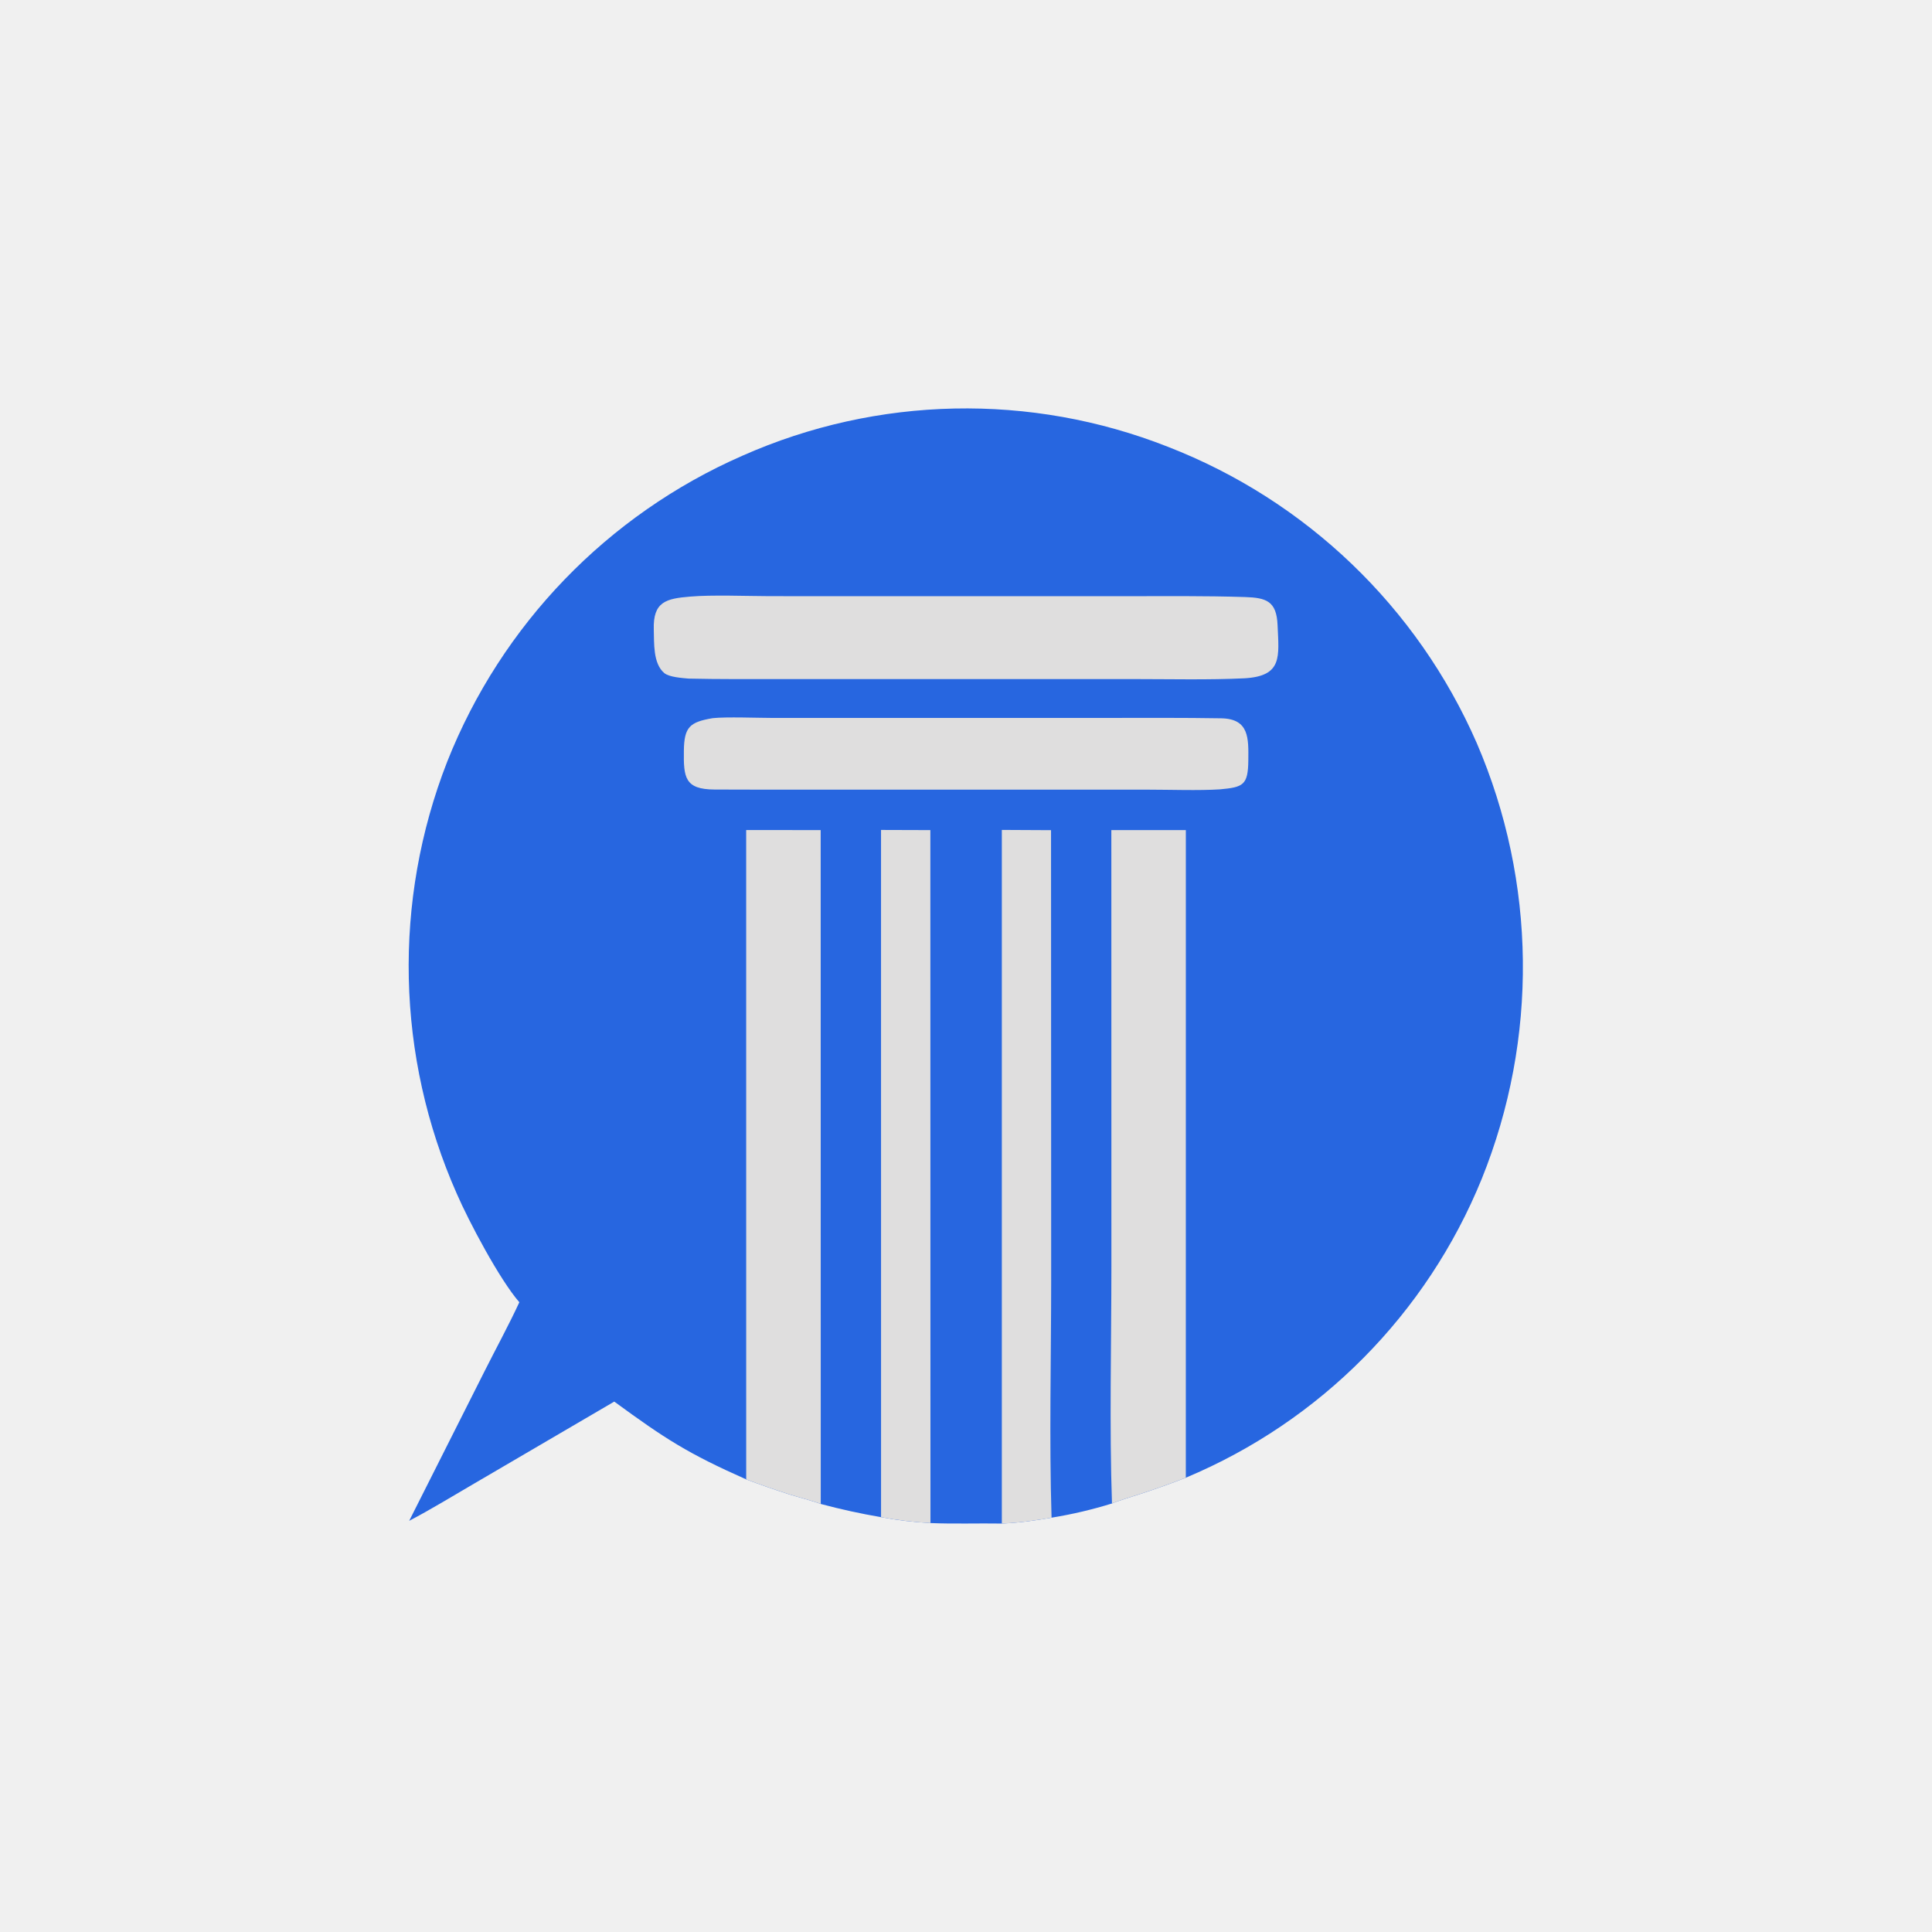
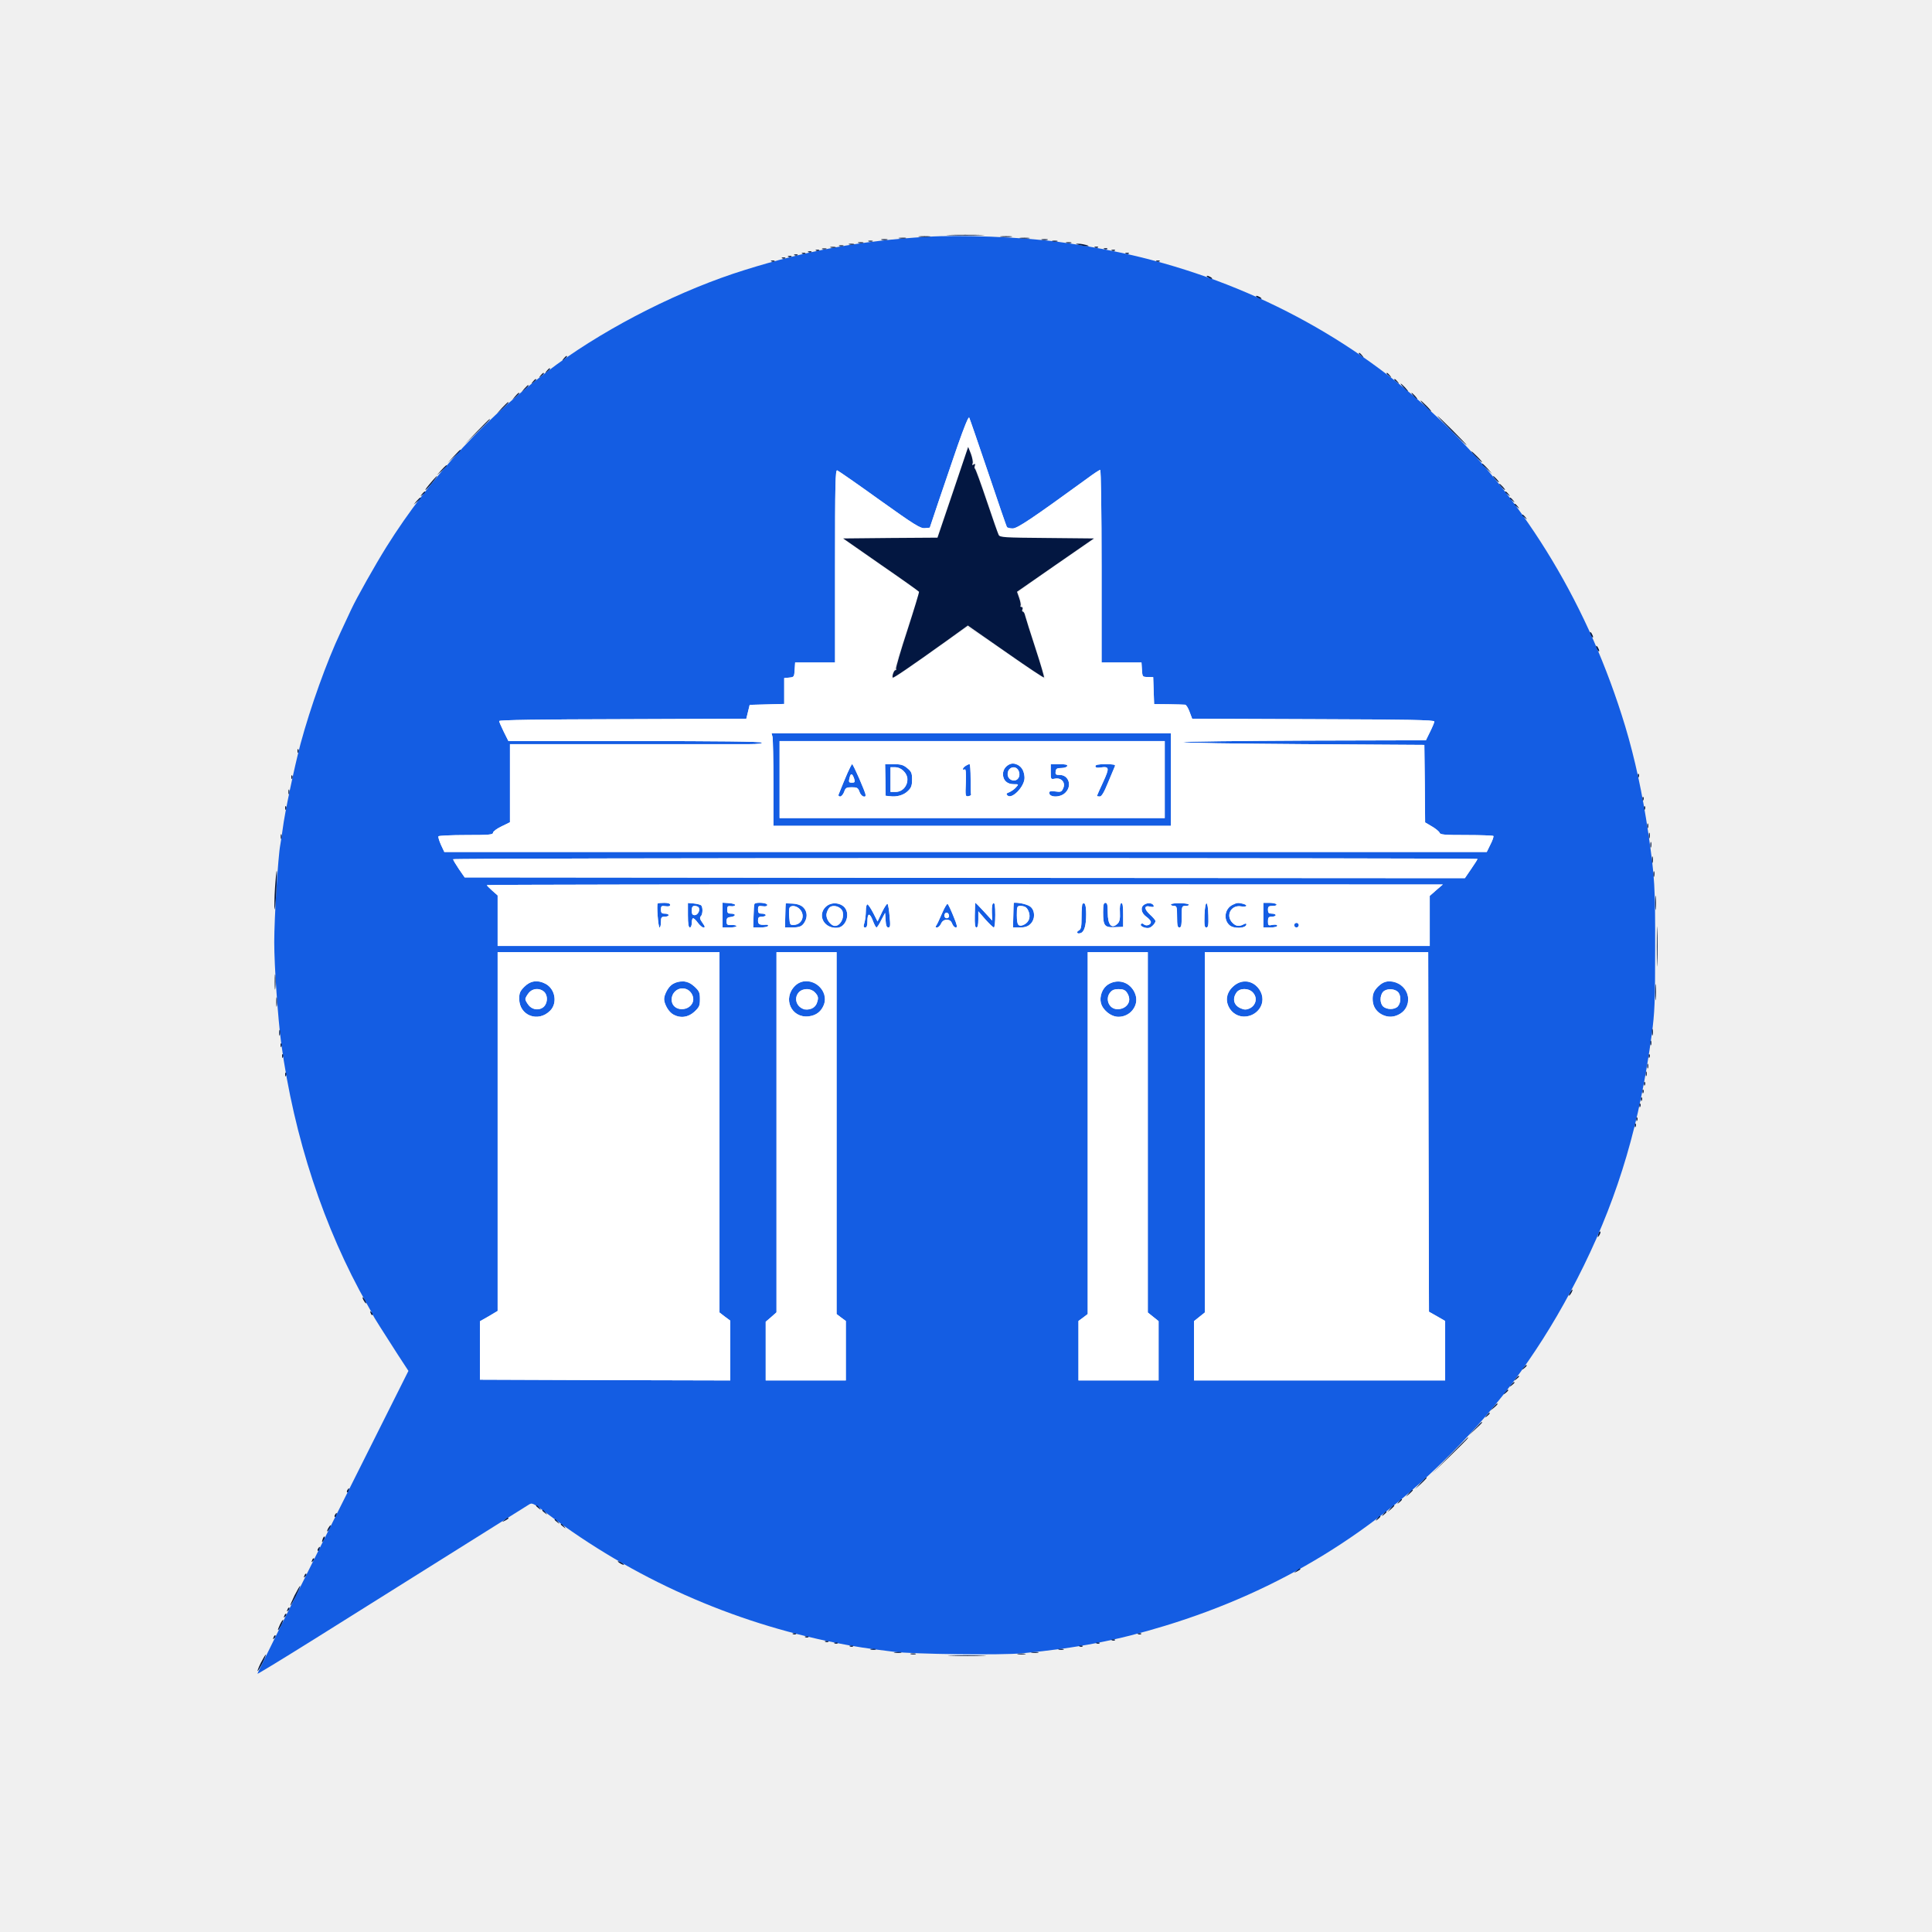
- <svg xmlns="http://www.w3.org/2000/svg" width="1024" height="1024" viewBox="0 0 1024 1024">
-   <path fill="#2766E0" d="M275.261 690.218C264.803 678.216 248.443 647.316 242.088 632.657C209.95 560.043 208.135 477.603 237.048 403.646C265.795 331.105 322.019 272.848 393.492 241.542C465.001 209.833 546.24 208.128 619.016 236.809C692.328 265.289 751.255 321.83 782.738 393.903C814.38 467.444 815.321 550.581 785.353 624.82C756.219 696.376 699.777 753.376 628.512 783.214C620.329 786.412 612.05 789.361 603.687 792.056C599.803 793.346 592.713 795.416 589.372 796.877C578.886 800.129 568.186 802.642 557.349 804.398C548.695 805.928 539.787 807.174 530.994 807.515C518.316 807.311 505.946 807.783 493.165 807.254C484.377 806.791 475.629 805.746 466.978 804.126C456.223 802.289 445.559 799.956 435.019 797.135C431.483 795.718 422.471 793.337 418.271 792.029C410.617 789.573 403.024 786.931 395.499 784.103C364.51 770.334 352.608 762.639 325.575 742.873L251.185 786.401C240.094 792.854 228.177 800.162 216.882 806.068L256.77 726.889C262.731 715.028 269.781 702.091 275.261 690.218Z" />
-   <path fill="#DFDEDE" d="M589.037 439.964L628.523 439.973L628.512 783.214C620.329 786.412 612.05 789.361 603.687 792.056C599.803 793.346 592.713 795.416 589.372 796.877C587.979 756.589 589.062 711.777 589.069 671.09L589.037 439.964Z" />
-   <path fill="#DFDEDE" d="M395.487 439.929L434.979 439.965L435.019 797.135C431.483 795.718 422.471 793.337 418.271 792.029C410.617 789.573 403.024 786.931 395.499 784.103L395.487 439.929Z" />
-   <path fill="#DFDEDE" d="M530.992 439.874L557.07 440.006L557.144 677.974C557.145 719.244 556.079 763.403 557.349 804.398C548.695 805.928 539.787 807.174 530.994 807.515L530.992 439.874Z" />
-   <path fill="#DFDEDE" d="M466.961 439.889L493.112 439.971L493.165 807.254C484.377 806.791 475.629 805.746 466.978 804.126L466.961 439.889Z" />
-   <path fill="#DFDEDE" d="M365.801 316.207C377.089 315.208 396.299 315.947 408.011 315.977L485.841 315.994L595.376 315.992C616.877 315.992 638.397 315.753 659.882 316.445C671.161 316.808 676.611 318.607 677.138 331.286C677.833 347.983 679.943 358.328 659.625 359.512C640.711 360.427 620.037 359.929 600.919 359.927L501.667 359.927L412.844 359.922C396.963 359.92 380.821 360.036 364.953 359.667C361.566 359.354 354.673 358.926 352.067 356.725C346.052 351.646 346.752 340.747 346.52 333.788C346.021 318.81 353.16 317.266 365.801 316.207Z" />
-   <path fill="#DFDEDE" d="M377.731 380.641C384.917 379.856 401.878 380.514 409.743 380.526L477.683 380.53L587.664 380.511C607.522 380.507 627.433 380.385 647.253 380.716C662.213 380.967 661.734 391.432 661.635 402.945C661.52 416.226 658.881 417.225 646.622 418.372C635.524 419.094 619.863 418.535 608.397 418.534L535.063 418.537L431.604 418.542C414.004 418.541 396.423 418.552 378.759 418.471C362.938 418.398 362.266 412.067 362.464 397.821C362.638 385.279 365.625 382.709 377.731 380.641Z" />
+ <svg xmlns="http://www.w3.org/2000/svg" version="1.0" width="1254" height="1254" viewBox="0 0 1254 1254">
+   <g transform="translate(0,1254) scale(0.1,-0.1)">
+     <path d="M6015 11003 c-431 -26 -777 -89 -1180 -215 -409 -127 -873 -360 -1222 -614 -441 -322 -817 -724 -1105 -1184 -73 -117 -192 -328 -228 -405 -13 -27 -44 -95 -70 -150 -89 -189 -195 -484 -260 -725 -39 -148 -103 -450 -115 -550 -4 -30 -11 -77 -16 -105 -14 -71 -39 -476 -39 -630 0 -156 24 -495 45 -655 83 -612 278 -1203 559 -1698 20 -35 36 -65 36 -67 0 -4 74 -121 163 -259 l68 -104 -492 -982 c-270 -539 -490 -982 -488 -984 2 -2 171 101 374 228 986 618 1364 855 1386 869 23 15 27 13 124 -60 554 -418 1196 -704 1880 -838 115 -23 195 -35 365 -56 126 -16 701 -23 835 -10 360 34 617 84 925 178 745 227 1373 612 1911 1172 331 344 587 713 809 1166 228 466 364 929 441 1501 19 139 22 209 22 554 1 403 -3 470 -44 750 -38 259 -88 488 -150 695 -471 1556 -1613 2664 -3139 3044 -162 40 -372 79 -540 101 -247 32 -635 47 -855 33z m399 -1531 c63 -188 118 -347 121 -352 3 -6 21 -10 38 -10 31 0 127 65 486 326 40 30 77 54 82 54 5 0 9 -275 9 -625 l0 -625 129 0 130 0 3 -47 c3 -46 3 -47 38 -47 l35 -1 3 -87 3 -88 94 -1 c52 -1 100 -2 107 -3 7 0 20 -21 29 -46 l17 -45 786 -3 c619 -2 786 -5 786 -15 0 -6 -13 -37 -28 -67 l-27 -55 -780 -2 c-429 -2 -787 -6 -795 -10 -8 -5 341 -10 775 -13 l790 -5 3 -252 2 -251 44 -26 c24 -14 46 -32 50 -41 4 -13 32 -15 174 -15 93 0 171 -3 175 -6 3 -4 -5 -28 -19 -55 l-24 -49 -3383 0 -3383 0 -22 47 c-11 25 -19 50 -16 55 3 4 84 8 180 8 146 0 174 2 174 15 0 8 25 27 55 41 l55 27 0 254 0 253 733 0 c402 0 772 0 820 0 56 0 86 4 82 10 -4 7 -290 10 -825 10 l-820 0 -30 60 c-16 33 -30 64 -30 70 0 7 264 11 802 12 l802 3 11 45 11 45 112 3 112 3 0 84 0 84 33 3 c31 3 32 5 35 51 l3 47 130 0 129 0 0 626 c0 533 2 625 14 621 8 -3 132 -89 275 -192 227 -162 265 -186 294 -183 l32 3 57 170 c150 443 191 556 199 544 4 -8 59 -168 123 -357z m3176 -2507 c0 -3 -18 -32 -41 -65 l-41 -60 -3246 2 -3246 3 -38 55 c-20 30 -37 58 -37 63 -1 4 1495 7 3324 7 1829 0 3325 -2 3325 -5z m-268 -203 l-42 -37 0 -162 0 -163 -3025 0 -3025 0 0 164 0 164 -35 31 c-19 17 -35 33 -35 36 0 3 1396 5 3103 5 l3102 -1 -43 -37z m-4652 -1571 l0 -1170 35 -27 35 -26 0 -194 0 -194 -812 2 -813 3 0 189 0 190 58 33 57 34 0 1164 0 1165 720 0 720 0 0 -1169z m760 -6 l0 -1174 30 -23 30 -22 0 -193 0 -193 -260 0 -260 0 0 190 0 191 35 30 35 31 0 1169 0 1169 195 0 195 0 0 -1175z m2020 5 l0 -1169 35 -28 35 -28 0 -192 0 -193 -260 0 -260 0 0 193 0 193 30 22 30 23 0 1174 0 1175 195 0 195 0 0 -1170z m1822 3 l3 -1167 53 -30 52 -30 0 -193 0 -193 -815 0 -815 0 0 193 0 192 35 28 35 28 0 1169 0 1170 725 0 725 0 2 -1167z M5014 7758 c3 -13 6 -148 6 -300 l0 -278 1290 0 1290 0 0 300 0 300 -1296 0 -1296 0 6 -22z m2546 -278 l0 -250 -1250 0 -1250 0 0 250 0 250 1250 0 1250 0 0 -250z M6560 7582 c-30 -10 -50 -36 -50 -67 0 -40 27 -65 70 -65 33 0 33 0 14 -21 -10 -12 -30 -25 -43 -31 -19 -7 -22 -11 -12 -21 28 -28 111 57 111 114 0 59 -45 105 -90 91z m50 -42 c13 -25 5 -56 -16 -64 -24 -9 -54 12 -54 37 0 46 50 64 70 27z M5486 7488 c-21 -51 -41 -99 -43 -105 -3 -7 2 -13 10 -13 8 0 20 14 26 30 9 27 15 30 50 30 34 0 40 -3 50 -30 9 -26 41 -44 41 -22 0 15 -83 202 -89 202 -4 0 -25 -42 -45 -92z m59 -5 c5 -19 2 -23 -14 -23 -23 0 -24 3 -15 38 7 26 18 20 29 -15z M5747 7478 l1 -103 28 -3 c46 -6 91 7 118 35 21 20 26 35 26 73 0 42 -4 52 -31 74 -25 21 -41 26 -87 26 l-57 0 2 -102z m118 57 c50 -49 17 -135 -51 -135 l-34 0 0 80 0 80 30 0 c19 0 40 -9 55 -25z M6268 7569 c-10 -5 -18 -15 -18 -20 0 -6 5 -7 11 -3 8 4 10 -20 8 -85 -4 -87 -3 -92 16 -89 11 2 19 6 18 11 -2 4 -3 50 -3 102 0 52 -3 95 -7 95 -5 0 -16 -5 -25 -11z M6820 7530 c0 -49 0 -49 28 -44 41 8 70 -26 53 -62 -10 -24 -16 -26 -51 -21 -29 4 -40 1 -40 -8 0 -33 73 -33 105 0 45 44 22 115 -36 115 -26 0 -30 3 -27 23 2 18 9 22 37 22 19 0 36 6 38 13 3 9 -11 12 -51 12 l-56 0 0 -50z M7110 7567 c0 -9 10 -12 30 -9 61 9 63 0 20 -94 -22 -47 -40 -88 -40 -90 0 -2 8 -4 18 -4 12 0 28 26 55 93 21 50 41 98 44 105 4 9 -12 12 -61 12 -48 0 -66 -4 -66 -13z M4269 6676 c-8 -8 3 -156 12 -156 5 0 9 16 9 35 0 31 3 35 25 35 14 0 25 5 25 10 0 6 -11 10 -25 10 -20 0 -25 5 -25 26 0 23 3 26 30 22 20 -3 30 0 30 9 0 8 -13 13 -38 13 -21 0 -41 -2 -43 -4z M4465 6600 c0 -57 4 -80 13 -80 7 0 12 13 12 30 0 17 4 30 9 30 5 0 19 -13 31 -30 12 -16 28 -30 36 -30 12 0 11 6 -7 31 -16 23 -19 33 -10 42 14 14 14 64 0 72 -6 4 -27 9 -47 11 l-37 3 0 -79z m70 50 c11 -18 -6 -50 -26 -50 -14 0 -19 7 -19 30 0 23 5 30 19 30 11 0 23 -5 26 -10z M4690 6601 l0 -81 45 0 c25 0 45 4 45 9 0 5 -14 8 -32 7 -28 -1 -32 2 -32 24 0 20 5 26 27 28 34 4 36 22 2 22 -20 0 -25 5 -25 26 0 21 4 25 25 22 13 -2 25 2 27 7 2 6 -16 11 -39 13 l-43 3 0 -80z M4897 6673 c-3 -5 -5 -41 -6 -80 l-2 -73 45 0 c25 0 48 4 51 10 3 5 -2 9 -12 8 -42 -3 -53 2 -53 27 0 20 5 25 25 25 14 0 25 5 25 10 0 6 -11 10 -25 10 -20 0 -25 5 -25 26 0 23 3 26 30 22 20 -3 30 0 30 9 0 14 -75 19 -83 6z M5100 6676 c-1 -1 -2 -36 -3 -79 l-2 -77 42 0 c56 0 71 7 89 41 30 58 -8 111 -81 114 -25 1 -45 2 -45 1z m90 -36 c38 -38 18 -99 -34 -103 -28 -2 -29 0 -33 46 -3 27 -2 55 1 63 8 20 43 17 66 -6z M5372 6665 c-73 -53 -30 -154 62 -147 55 3 86 86 49 131 -24 29 -81 37 -111 16z m82 -21 c25 -24 24 -68 -1 -96 -23 -26 -48 -22 -73 9 -22 28 -21 63 2 90 14 18 53 16 72 -3z M5725 6620 l-29 -61 -28 55 c-16 31 -33 56 -38 56 -6 0 -10 -19 -10 -43 0 -23 -4 -57 -9 -75 -8 -25 -7 -32 5 -32 10 0 14 12 14 39 0 56 15 58 35 6 9 -25 20 -45 24 -45 4 0 18 21 31 48 l25 47 3 -47 c2 -35 7 -48 18 -48 13 0 14 12 8 73 -3 39 -9 75 -13 80 -4 4 -20 -20 -36 -53z M6115 6613 c-16 -37 -33 -74 -38 -80 -7 -9 -5 -13 5 -13 8 0 20 11 26 25 8 17 20 25 37 25 18 0 28 -7 35 -25 5 -14 16 -25 24 -25 12 0 8 16 -15 72 -16 40 -33 76 -38 81 -4 4 -20 -23 -36 -60z m45 -19 c0 -8 -7 -14 -15 -14 -15 0 -21 21 -9 33 10 9 24 -2 24 -19z M6330 6680 c-1 -3 -2 -40 -3 -83 -1 -56 1 -77 11 -77 8 0 12 17 12 52 l0 53 46 -53 c25 -28 50 -52 55 -52 5 0 9 36 9 81 0 58 -3 80 -12 77 -8 -3 -11 -24 -10 -59 l2 -54 -55 60 c-30 33 -55 58 -55 55z M6580 6679 c-1 -2 -2 -39 -3 -82 l-2 -77 46 0 c57 0 93 32 91 81 -1 44 -31 70 -86 76 -25 3 -46 4 -46 2z m77 -27 c19 -12 31 -55 22 -79 -9 -26 -45 -47 -65 -39 -10 4 -14 23 -14 66 0 56 2 60 23 60 12 0 27 -4 34 -8z M7026 6673 c-3 -3 -6 -41 -6 -84 0 -64 -3 -80 -17 -88 -21 -11 -11 -26 12 -17 23 8 35 50 35 121 0 59 -8 83 -24 68z M7160 6619 c0 -88 9 -100 75 -97 l55 2 0 79 c0 56 -3 78 -12 75 -8 -3 -11 -24 -9 -60 2 -40 -2 -60 -14 -72 -39 -39 -65 -11 -65 71 0 49 -3 63 -15 63 -12 0 -15 -13 -15 -61z M7428 6669 c-28 -16 -22 -55 12 -79 17 -12 30 -27 30 -35 0 -18 -30 -28 -45 -15 -9 8 -15 8 -20 0 -8 -12 34 -29 55 -22 17 5 40 31 40 44 0 5 -16 24 -36 42 -40 37 -39 62 3 51 18 -4 24 -2 21 7 -6 17 -38 21 -60 7z M7600 6669 c0 -5 9 -9 20 -9 18 0 20 -7 20 -70 0 -56 3 -70 15 -70 12 0 15 14 15 70 0 68 1 70 26 70 14 0 23 4 20 9 -7 11 -116 12 -116 0z M7818 6601 c-2 -67 0 -81 12 -81 12 0 15 15 13 77 -2 104 -21 107 -25 4z M8000 6667 c-51 -25 -61 -95 -20 -132 29 -26 110 -21 110 6 0 6 -7 6 -19 -1 -29 -15 -49 -12 -71 10 -47 47 -10 118 55 107 38 -6 49 7 13 17 -32 8 -40 7 -68 -7z M8200 6600 l0 -80 45 0 c27 0 45 5 45 11 0 7 -11 9 -30 6 -28 -6 -30 -4 -30 23 0 25 4 30 25 30 14 0 25 5 25 10 0 6 -11 10 -25 10 -20 0 -25 5 -25 25 0 21 5 25 31 25 17 0 28 4 24 10 -3 6 -24 10 -46 10 l-39 0 0 -80z M8400 6535 c0 -8 7 -15 15 -15 8 0 15 7 15 15 0 8 -7 15 -15 15 -8 0 -15 -7 -15 -15z M3404 6136 c-29 -29 -34 -41 -34 -79 0 -109 123 -156 201 -77 49 49 33 142 -31 175 -50 26 -97 20 -136 -19z m128 -33 c22 -20 23 -70 1 -95 -25 -28 -77 -24 -102 8 -12 15 -21 32 -21 39 0 7 9 24 21 39 24 31 72 35 101 9z M4369 6155 c-27 -15 -59 -69 -59 -100 0 -32 33 -86 61 -100 48 -26 95 -19 136 18 32 30 36 39 36 82 0 43 -4 52 -36 82 -41 37 -91 44 -138 18z m116 -58 c34 -48 2 -107 -57 -107 -42 0 -68 25 -68 65 0 66 88 95 125 42z M5160 6141 c-82 -81 -25 -210 88 -198 49 5 79 28 99 75 45 106 -106 205 -187 123z m130 -43 c22 -24 24 -36 11 -71 -25 -66 -133 -43 -133 28 0 60 80 88 122 43z M7194 6151 c-37 -22 -59 -77 -49 -121 9 -43 67 -90 111 -90 79 0 136 70 115 141 -24 79 -108 112 -177 70z m120 -53 c9 -12 16 -33 16 -45 0 -57 -92 -87 -124 -41 -36 51 -7 108 54 108 29 0 43 -6 54 -22z M8006 6139 c-62 -54 -55 -142 15 -183 86 -51 199 37 169 130 -28 83 -120 110 -184 53z m124 -39 c33 -33 25 -82 -19 -104 -22 -12 -32 -12 -57 -1 -46 19 -57 62 -28 103 20 29 76 30 104 2z M8944 6136 c-98 -98 24 -249 144 -176 100 61 48 210 -74 210 -28 0 -44 -8 -70 -34z m128 -33 c22 -20 23 -70 1 -95 -20 -22 -70 -23 -95 -1 -22 20 -23 70 -1 95 20 22 70 23 95 1z" fill="#145de3" />
+     <path d="M6216 9649 c-36 -107 -92 -270 -124 -364 l-57 -170 -32 -3 c-29 -3 -67 21 -294 183 -143 103 -267 189 -275 192 -12 4 -14 -88 -14 -621 l0 -626 -129 0 -130 0 -3 -47 c-3 -46 -4 -48 -35 -51 l-33 -3 0 -84 0 -84 -112 -3 -112 -3 -11 -45 -11 -45 -802 -3 c-538 -1 -802 -5 -802 -12 0 -6 14 -37 30 -70 l30 -60 820 0 c535 0 821 -3 825 -10 4 -6 -26 -10 -82 -10 -48 0 -418 0 -820 0 l-733 0 0 -253 0 -254 -55 -27 c-30 -14 -55 -33 -55 -41 0 -13 -28 -15 -174 -15 -96 0 -177 -4 -180 -8 -3 -5 5 -30 16 -55 l22 -47 3383 0 3383 0 24 49 c14 27 22 51 19 55 -4 3 -82 6 -175 6 -142 0 -170 2 -174 15 -4 9 -26 27 -50 41 l-44 26 -2 251 -3 252 -790 5 c-434 3 -783 8 -775 13 8 4 366 8 795 10 l780 2 27 55 c15 30 28 61 28 67 0 10 -167 13 -786 15 l-786 3 -17 45 c-9 25 -22 46 -29 46 -7 1 -55 2 -107 3 l-94 1 -3 88 -3 87 -35 1 c-35 0 -35 1 -38 47 l-3 47 -130 0 -129 0 0 625 c0 350 -4 625 -9 625 -5 0 -42 -24 -82 -54 -359 -261 -455 -326 -486 -326 -17 0 -35 4 -38 10 -3 5 -58 164 -121 352 -64 189 -119 349 -123 357 -5 8 -33 -61 -75 -180z m174 -306 l97 -288 310 -5 310 -5 -248 -170 c-136 -93 -248 -175 -248 -180 -1 -6 39 -134 88 -285 49 -151 88 -277 86 -278 -2 -2 -114 73 -250 168 -135 94 -252 170 -259 167 -7 -3 -92 -62 -189 -131 -221 -156 -298 -209 -301 -204 -2 1 38 130 89 285 l92 281 -76 52 c-42 29 -154 107 -250 174 l-173 121 307 5 308 5 12 35 c94 282 189 550 192 546 3 -2 49 -134 103 -293z m1210 -1863 l0 -300 -1290 0 -1290 0 0 278 c0 152 -3 287 -6 300 l-6 22 1296 0 1296 0 0 -300z M5060 7480 l0 -250 1250 0 1250 0 0 250 0 250 -1250 0 -1250 0 0 -250z m1579 64 c6 -14 11 -38 11 -53 0 -57 -83 -142 -111 -114 -10 10 -7 14 12 21 13 6 33 19 43 31 19 21 19 21 -14 21 -43 0 -70 25 -70 65 0 31 20 57 50 67 25 8 67 -12 79 -38z m-1060 -61 c46 -111 47 -113 25 -113 -8 0 -20 14 -25 30 -10 27 -16 30 -50 30 -35 0 -41 -3 -50 -30 -6 -16 -18 -30 -26 -30 -8 0 -13 6 -10 13 40 103 82 197 88 197 4 0 25 -44 48 -97z m310 71 c27 -22 31 -32 31 -74 0 -38 -5 -53 -26 -73 -27 -28 -72 -41 -118 -35 l-28 3 -1 103 -2 102 57 0 c46 0 62 -5 87 -26z m411 -69 c0 -52 1 -98 3 -102 1 -5 -7 -9 -18 -11 -19 -3 -20 2 -16 89 2 65 0 89 -8 85 -6 -4 -11 -3 -11 3 0 10 28 30 43 31 4 0 7 -43 7 -95z m627 83 c-2 -7 -19 -13 -38 -13 -28 0 -35 -4 -37 -22 -3 -20 1 -23 27 -23 58 0 81 -71 36 -115 -32 -33 -105 -33 -105 0 0 9 11 12 40 8 35 -5 41 -3 51 21 17 36 -12 70 -53 62 -28 -5 -28 -5 -28 44 l0 50 56 0 c40 0 54 -3 51 -12z m310 0 c-3 -7 -23 -55 -44 -105 -27 -67 -43 -93 -55 -93 -10 0 -18 2 -18 4 0 2 18 43 40 90 43 94 41 103 -20 94 -20 -3 -30 0 -30 9 0 9 18 13 66 13 49 0 65 -3 61 -12z M6552 7548 c-18 -18 -14 -56 7 -68 39 -21 73 19 51 60 -12 22 -40 26 -58 8z M5516 7498 c-9 -35 -8 -38 15 -38 16 0 19 4 14 23 -11 35 -22 41 -29 15z M5780 7480 l0 -80 34 0 c41 0 76 37 76 82 0 39 -40 78 -80 78 l-30 0 0 -80z M2941 6963 c0 -5 17 -33 37 -63 l38 -55 3246 -3 3246 -2 41 60 c23 33 41 62 41 65 0 3 -1496 5 -3325 5 -1829 0 -3325 -3 -3324 -7z M3160 6795 c0 -3 16 -19 35 -36 l35 -31 0 -164 0 -164 3025 0 3025 0 0 163 0 162 42 37 43 37 -3102 1 c-1707 0 -3103 -2 -3103 -5z m1190 -128 c0 -9 -10 -12 -30 -9 -27 4 -30 1 -30 -22 0 -21 5 -26 25 -26 14 0 25 -4 25 -10 0 -5 -11 -10 -25 -10 -22 0 -25 -4 -25 -35 0 -19 -4 -35 -9 -35 -9 0 -20 148 -12 156 2 2 22 4 43 4 25 0 38 -5 38 -13z m199 -2 c14 -8 14 -58 0 -72 -9 -9 -6 -19 10 -42 18 -25 19 -31 7 -31 -8 0 -24 14 -36 30 -12 17 -26 30 -31 30 -5 0 -9 -13 -9 -30 0 -17 -5 -30 -12 -30 -9 0 -13 23 -13 80 l0 79 37 -3 c20 -2 41 -7 47 -11z m223 0 c-2 -5 -14 -9 -27 -7 -21 3 -25 -1 -25 -22 0 -21 5 -26 25 -26 34 0 32 -18 -2 -22 -22 -2 -27 -8 -27 -28 0 -22 4 -25 32 -24 18 1 32 -2 32 -7 0 -5 -20 -9 -45 -9 l-45 0 0 81 0 80 43 -3 c23 -2 41 -7 39 -13z m208 2 c0 -9 -10 -12 -30 -9 -27 4 -30 1 -30 -22 0 -21 5 -26 25 -26 14 0 25 -4 25 -10 0 -5 -11 -10 -25 -10 -20 0 -25 -5 -25 -25 0 -25 11 -30 53 -27 10 1 15 -3 12 -8 -3 -6 -26 -10 -51 -10 l-45 0 2 73 c1 39 3 75 6 80 8 13 83 8 83 -6z m229 -11 c27 -25 34 -61 17 -95 -18 -34 -33 -41 -89 -41 l-42 0 2 77 c1 43 2 78 3 79 0 1 20 0 45 -1 26 -1 53 -9 64 -19z m274 -7 c37 -45 6 -128 -49 -131 -66 -5 -116 50 -95 106 22 57 105 72 144 25z m291 -56 c6 -61 5 -73 -8 -73 -11 0 -16 13 -18 48 l-3 47 -25 -47 c-13 -27 -27 -48 -31 -48 -4 0 -15 20 -24 45 -20 52 -35 50 -35 -6 0 -27 -4 -39 -14 -39 -12 0 -13 7 -5 32 5 18 9 52 9 75 0 24 4 43 10 43 5 0 22 -25 38 -56 l28 -55 29 61 c16 33 32 57 36 53 4 -5 10 -41 13 -80z m415 -1 c23 -56 27 -72 15 -72 -8 0 -19 11 -24 25 -7 18 -17 25 -35 25 -17 0 -29 -8 -37 -25 -6 -14 -18 -25 -26 -25 -10 0 -12 4 -5 13 5 6 22 43 38 80 16 37 32 64 36 60 5 -5 22 -41 38 -81z m249 27 c-1 35 2 56 10 59 9 3 12 -19 12 -77 0 -45 -4 -81 -9 -81 -5 0 -30 24 -55 52 l-46 53 0 -53 c0 -35 -4 -52 -12 -52 -10 0 -12 21 -11 77 1 43 2 80 3 83 0 3 25 -22 55 -55 l55 -60 -2 54z m254 34 c27 -28 26 -78 -2 -108 -18 -20 -33 -25 -69 -25 l-46 0 2 77 c1 43 2 80 3 82 1 12 95 -10 112 -26z m358 -48 c0 -71 -12 -113 -35 -121 -23 -9 -33 6 -12 17 14 8 17 24 17 88 0 43 3 81 6 84 16 15 24 -9 24 -68z m140 12 c0 -82 26 -110 65 -71 12 12 16 32 14 72 -2 36 1 57 9 60 9 3 12 -19 12 -75 l0 -79 -55 -2 c-66 -3 -75 9 -75 97 0 48 3 61 15 61 12 0 15 -14 15 -63z m298 45 c3 -9 -3 -11 -21 -7 -42 11 -43 -14 -3 -51 20 -18 36 -37 36 -42 0 -13 -23 -39 -40 -44 -21 -7 -63 10 -55 22 5 8 11 8 20 0 15 -13 45 -3 45 15 0 8 -13 23 -30 35 -34 24 -40 63 -12 79 22 14 54 10 60 -7z m228 7 c3 -5 -6 -9 -20 -9 -25 0 -26 -2 -26 -70 0 -56 -3 -70 -15 -70 -12 0 -15 14 -15 70 0 63 -2 70 -20 70 -11 0 -20 4 -20 9 0 12 109 11 116 0z m127 -72 c2 -62 -1 -77 -13 -77 -12 0 -14 14 -12 81 4 103 23 100 25 -4z m225 77 c36 -10 25 -23 -13 -17 -65 11 -102 -60 -55 -107 22 -22 42 -25 71 -10 12 7 19 7 19 1 0 -27 -81 -32 -110 -6 -41 37 -31 107 20 132 28 14 36 15 68 7z m217 -4 c4 -6 -7 -10 -24 -10 -26 0 -31 -4 -31 -25 0 -20 5 -25 25 -25 14 0 25 -4 25 -10 0 -5 -11 -10 -25 -10 -21 0 -25 -5 -25 -30 0 -27 2 -29 30 -23 19 3 30 1 30 -6 0 -6 -18 -11 -45 -11 l-45 0 0 80 0 80 39 0 c22 0 43 -4 46 -10z m145 -135 c0 -8 -7 -15 -15 -15 -8 0 -15 7 -15 15 0 8 7 15 15 15 8 0 15 -7 15 -15z M4490 6630 c0 -23 5 -30 19 -30 20 0 37 32 26 50 -3 5 -15 10 -26 10 -14 0 -19 -7 -19 -30z M5124 6646 c-3 -8 -4 -36 -1 -63 4 -46 5 -48 33 -46 52 4 72 65 34 103 -23 23 -58 26 -66 6z M5382 6647 c-6 -6 -13 -24 -17 -37 -7 -31 26 -80 54 -80 32 0 57 41 52 87 -3 35 -67 57 -89 30z M6136 6613 c-12 -12 -6 -33 9 -33 8 0 15 6 15 14 0 17 -14 28 -24 19z M6600 6600 c0 -66 12 -80 50 -60 28 15 40 49 28 80 -11 29 -25 40 -55 40 -21 0 -23 -4 -23 -60z M3230 5195 l0 -1164 -57 -34 -58 -33 0 -190 0 -189 813 -3 812 -2 0 194 0 194 -35 26 -35 27 0 1170 0 1169 -720 0 -720 0 0 -1165z m310 960 c64 -33 80 -126 31 -175 -78 -79 -201 -32 -201 77 0 38 5 50 34 79 39 39 86 45 136 19z m967 -18 c32 -30 36 -39 36 -82 0 -43 -4 -52 -36 -82 -60 -55 -147 -40 -181 31 -20 43 -20 59 0 102 20 42 56 63 107 64 29 0 46 -8 74 -33z M3431 6094 c-12 -15 -21 -32 -21 -39 0 -7 9 -24 21 -39 41 -52 119 -25 119 41 0 62 -80 87 -119 37z M4410 6122 c-49 -15 -68 -83 -32 -115 41 -38 122 -7 122 46 0 46 -47 82 -90 69z M5040 5191 l0 -1169 -35 -31 -35 -30 0 -191 0 -190 260 0 260 0 0 193 0 193 -30 22 -30 23 0 1174 0 1175 -195 0 -195 0 0 -1169z m269 954 c82 -70 46 -190 -61 -202 -113 -12 -170 117 -88 198 39 39 105 41 149 4z M5185 6100 c-33 -36 -18 -92 30 -110 29 -11 75 9 86 37 13 35 11 47 -11 71 -27 28 -80 29 -105 2z M7060 5185 l0 -1174 -30 -23 -30 -22 0 -193 0 -193 260 0 260 0 0 193 0 192 -35 28 -35 28 0 1169 0 1170 -195 0 -195 0 0 -1175z m269 959 c43 -36 58 -91 37 -136 -34 -72 -120 -90 -180 -38 -41 36 -52 76 -36 126 24 71 120 98 179 48z M7206 6098 c-35 -49 -7 -108 50 -108 62 0 94 58 58 108 -11 16 -25 22 -54 22 -29 0 -43 -6 -54 -22z M7820 5190 l0 -1169 -35 -28 -35 -28 0 -192 0 -193 815 0 815 0 0 193 0 193 -52 30 -53 30 -3 1167 -2 1167 -725 0 -725 0 0 -1170z m329 955 c81 -69 47 -188 -57 -202 -50 -7 -96 18 -118 65 -22 48 -12 93 32 131 45 40 99 42 143 6z m931 10 c76 -39 80 -151 8 -195 -39 -24 -78 -25 -118 -5 -42 21 -60 53 -60 103 0 37 6 50 34 78 39 39 86 45 136 19z M8026 6098 c-29 -41 -18 -84 28 -103 70 -30 129 52 76 105 -28 28 -84 27 -104 -2z M8977 6102 c-22 -25 -21 -75 1 -95 25 -22 75 -21 95 1 22 25 21 75 -1 95 -25 22 -75 21 -95 -1z" fill="#ffffff" />
+     <path d="M6168 11013 c57 -2 147 -2 200 0 53 1 7 3 -103 3 -110 0 -154 -2 -97 -3z M5968 11003 c17 -2 47 -2 65 0 17 2 3 4 -33 4 -36 0 -50 -2 -32 -4z M6498 11003 c17 -2 47 -2 65 0 17 2 3 4 -33 4 -36 0 -50 -2 -32 -4z M5838 10993 c12 -2 30 -2 40 0 9 3 -1 5 -23 4 -22 0 -30 -2 -17 -4z M6623 10993 c15 -2 39 -2 55 0 15 2 2 4 -28 4 -30 0 -43 -2 -27 -4z M5723 10983 c9 -2 25 -2 35 0 9 3 1 5 -18 5 -19 0 -27 -2 -17 -5z M6763 10983 c9 -2 25 -2 35 0 9 3 1 5 -18 5 -19 0 -27 -2 -17 -5z M5638 10973 c6 -2 18 -2 25 0 6 3 1 5 -13 5 -14 0 -19 -2 -12 -5z M6833 10973 c9 -2 23 -2 30 0 6 3 -1 5 -18 5 -16 0 -22 -2 -12 -5z M5573 10963 c9 -2 23 -2 30 0 6 3 -1 5 -18 5 -16 0 -22 -2 -12 -5z M6923 10963 c9 -2 23 -2 30 0 6 3 -1 5 -18 5 -16 0 -22 -2 -12 -5z M5513 10953 c9 -2 23 -2 30 0 6 3 -1 5 -18 5 -16 0 -22 -2 -12 -5z M7005 10950 c17 -4 39 -8 50 -8 16 0 15 2 -5 8 -14 4 -36 8 -50 8 -22 0 -22 -1 5 -8z M5448 10943 c6 -2 18 -2 25 0 6 3 1 5 -13 5 -14 0 -19 -2 -12 -5z M5393 10933 c9 -2 23 -2 30 0 6 3 -1 5 -18 5 -16 0 -22 -2 -12 -5z M7108 10933 c7 -3 16 -2 19 1 4 3 -2 6 -13 5 -11 0 -14 -3 -6 -6z M5338 10923 c6 -2 18 -2 25 0 6 3 1 5 -13 5 -14 0 -19 -2 -12 -5z M7168 10923 c7 -3 16 -2 19 1 4 3 -2 6 -13 5 -11 0 -14 -3 -6 -6z M5298 10913 c7 -3 16 -2 19 1 4 3 -2 6 -13 5 -11 0 -14 -3 -6 -6z M7218 10913 c7 -3 16 -2 19 1 4 3 -2 6 -13 5 -11 0 -14 -3 -6 -6z M5248 10903 c7 -3 16 -2 19 1 4 3 -2 6 -13 5 -11 0 -14 -3 -6 -6z M5208 10893 c7 -3 16 -2 19 1 4 3 -2 6 -13 5 -11 0 -14 -3 -6 -6z M7308 10893 c7 -3 16 -2 19 1 4 3 -2 6 -13 5 -11 0 -14 -3 -6 -6z M5158 10883 c7 -3 16 -2 19 1 4 3 -2 6 -13 5 -11 0 -14 -3 -6 -6z M5118 10873 c7 -3 16 -2 19 1 4 3 -2 6 -13 5 -11 0 -14 -3 -6 -6z M5078 10863 c7 -3 16 -2 19 1 4 3 -2 6 -13 5 -11 0 -14 -3 -6 -6z M5008 10843 c7 -3 16 -2 19 1 4 3 -2 6 -13 5 -11 0 -14 -3 -6 -6z M7508 10843 c7 -3 16 -2 19 1 4 3 -2 6 -13 5 -11 0 -14 -3 -6 -6z M7840 10740 c8 -5 20 -10 25 -10 6 0 3 5 -5 10 -8 5 -19 10 -25 10 -5 0 -3 -5 5 -10z M8160 10610 c8 -5 20 -10 25 -10 6 0 3 5 -5 10 -8 5 -19 10 -25 10 -5 0 -3 -5 5 -10z M8820 10246 c0 -2 8 -10 18 -17 15 -13 16 -12 3 4 -13 16 -21 21 -21 13z M3659 10213 c-13 -16 -12 -17 4 -4 9 7 17 15 17 17 0 8 -8 3 -21 -13z M3549 10133 c-13 -16 -12 -17 4 -4 9 7 17 15 17 17 0 8 -8 3 -21 -13z M3509 10103 c-13 -16 -12 -17 4 -4 9 7 17 15 17 17 0 8 -8 3 -21 -13z M9000 10116 c0 -2 8 -10 18 -17 15 -13 16 -12 3 4 -13 16 -21 21 -21 13z M3459 10063 c-13 -16 -12 -17 4 -4 9 7 17 15 17 17 0 8 -8 3 -21 -13z M9050 10076 c0 -2 8 -10 18 -17 15 -13 16 -12 3 4 -13 16 -21 21 -21 13z M9110 10025 c13 -14 26 -25 28 -25 3 0 -5 11 -18 25 -13 14 -26 25 -28 25 -3 0 5 -11 18 -25z M3404 10018 l-19 -23 23 19 c21 18 27 26 19 26 -2 0 -12 -10 -23 -22z M3344 9968 l-19 -23 23 19 c12 11 22 21 22 23 0 8 -8 2 -26 -19z M9175 9970 c10 -11 20 -20 23 -20 3 0 -3 9 -13 20 -10 11 -20 20 -23 20 -3 0 3 -9 13 -20z M9250 9905 c19 -19 36 -35 39 -35 3 0 -10 16 -29 35 -19 19 -36 35 -39 35 -3 0 10 -16 29 -35z M3259 9893 l-34 -38 38 34 c20 19 37 36 37 38 0 8 -8 0 -41 -34z M9420 9745 c52 -52 97 -95 100 -95 2 0 -38 43 -90 95 -52 52 -97 95 -100 95 -2 0 38 -43 90 -95z M3095 9738 l-80 -83 83 80 c45 44 82 81 82 82 0 8 -11 -3 -85 -79z M6185 9345 l-100 -295 -306 -2 -306 -3 244 -170 c135 -93 246 -172 248 -176 2 -3 -32 -115 -75 -248 -44 -134 -77 -248 -74 -252 3 -5 1 -9 -4 -9 -10 0 -24 -41 -17 -48 4 -4 108 66 344 235 l143 103 27 -19 c14 -10 124 -86 244 -170 120 -84 221 -151 223 -148 3 2 -22 87 -55 188 -33 101 -63 196 -67 212 -3 15 -10 27 -15 27 -5 0 -6 7 -3 15 4 8 1 15 -6 15 -6 0 -9 4 -6 9 3 5 -1 27 -9 50 l-14 40 249 173 250 173 -305 3 c-277 2 -305 4 -313 20 -5 9 -40 109 -78 222 -38 113 -72 206 -76 208 -4 2 -4 10 -1 19 5 12 3 14 -7 8 -10 -6 -12 -4 -7 8 3 8 -2 36 -11 61 l-18 45 -99 -294z M2945 9578 l-40 -43 43 40 c39 36 47 45 39 45 -2 0 -21 -19 -42 -42z M9580 9575 c19 -19 36 -35 39 -35 3 0 -10 16 -29 35 -19 19 -36 35 -39 35 -3 0 10 -16 29 -35z M9620 9527 c0 -2 15 -16 33 -33 l32 -29 -29 33 c-28 30 -36 37 -36 29z M2864 9488 l-29 -33 33 29 c17 17 32 31 32 33 0 8 -8 1 -36 -29z M2814 9428 c-44 -51 -57 -68 -52 -68 3 0 22 20 42 45 38 46 45 63 10 23z M9705 9430 c10 -11 20 -20 23 -20 3 0 -3 9 -13 20 -10 11 -20 20 -23 20 -3 0 3 -9 13 -20z M9745 9380 c10 -11 20 -20 23 -20 3 0 -3 9 -13 20 -10 11 -20 20 -23 20 -3 0 3 -9 13 -20z M2739 9333 c-13 -16 -12 -17 4 -4 9 7 17 15 17 17 0 8 -8 3 -21 -13z M9770 9346 c0 -2 8 -10 18 -17 15 -13 16 -12 3 4 -13 16 -21 21 -21 13z M2704 9288 l-19 -23 23 19 c21 18 27 26 19 26 -2 0 -12 -10 -23 -22z M9800 9306 c0 -2 8 -10 18 -17 15 -13 16 -12 3 4 -13 16 -21 21 -21 13z M9830 9266 c0 -2 8 -10 18 -17 15 -13 16 -12 3 4 -13 16 -21 21 -21 13z M9880 9196 c0 -2 8 -10 18 -17 15 -13 16 -12 3 4 -13 16 -21 21 -21 13z M10320 8435 c0 -5 5 -17 10 -25 5 -8 10 -10 10 -5 0 6 -5 17 -10 25 -5 8 -10 11 -10 5z M10360 8345 c0 -5 5 -17 10 -25 5 -8 10 -10 10 -5 0 6 -5 17 -10 25 -5 8 -10 11 -10 5z M1931 7664 c0 -11 3 -14 6 -6 3 7 2 16 -1 19 -3 4 -6 -2 -5 -13z M10631 7504 c0 -11 3 -14 6 -6 3 7 2 16 -1 19 -3 4 -6 -2 -5 -13z M1891 7494 c0 -11 3 -14 6 -6 3 7 2 16 -1 19 -3 4 -6 -2 -5 -13z M1872 7400 c0 -14 2 -19 5 -12 2 6 2 18 0 25 -3 6 -5 1 -5 -13z M10661 7354 c0 -11 3 -14 6 -6 3 7 2 16 -1 19 -3 4 -6 -2 -5 -13z M1851 7294 c0 -11 3 -14 6 -6 3 7 2 16 -1 19 -3 4 -6 -2 -5 -13z M10671 7294 c0 -11 3 -14 6 -6 3 7 2 16 -1 19 -3 4 -6 -2 -5 -13z M10692 7180 c0 -14 2 -19 5 -12 2 6 2 18 0 25 -3 6 -5 1 -5 -13z M10702 7115 c0 -16 2 -22 5 -12 2 9 2 23 0 30 -3 6 -5 -1 -5 -18z M1822 7110 c0 -14 2 -19 5 -12 2 6 2 18 0 25 -3 6 -5 1 -5 -13z M10712 7055 c0 -16 2 -22 5 -12 2 9 2 23 0 30 -3 6 -5 -1 -5 -18z M10722 6960 c0 -19 2 -27 5 -17 2 9 2 25 0 35 -3 9 -5 1 -5 -18z M1785 6778 c-4 -62 -5 -124 -3 -138 2 -14 7 35 11 109 4 73 6 135 3 138 -2 2 -7 -47 -11 -109z M10732 6865 c0 -16 2 -22 5 -12 2 9 2 23 0 30 -3 6 -5 -1 -5 -18z M10743 6680 c0 -41 2 -58 4 -37 2 20 2 54 0 75 -2 20 -4 3 -4 -38z M10754 6395 c0 -115 2 -161 3 -102 2 59 2 154 0 210 -1 56 -3 8 -3 -108z M1783 6165 c0 -44 2 -61 4 -37 2 23 2 59 0 80 -2 20 -4 1 -4 -43z M10743 6100 c0 -47 2 -66 4 -42 2 23 2 61 0 85 -2 23 -4 4 -4 -43z M1793 6035 c0 -27 2 -38 4 -22 2 15 2 37 0 50 -2 12 -4 0 -4 -28z M10722 5840 c0 -19 2 -27 5 -17 2 9 2 25 0 35 -3 9 -5 1 -5 -18z M1812 5835 c0 -16 2 -22 5 -12 2 9 2 23 0 30 -3 6 -5 -1 -5 -18z M10712 5770 c0 -14 2 -19 5 -12 2 6 2 18 0 25 -3 6 -5 1 -5 -13z M1821 5754 c0 -11 3 -14 6 -6 3 7 2 16 -1 19 -3 4 -6 -2 -5 -13z M1831 5684 c0 -11 3 -14 6 -6 3 7 2 16 -1 19 -3 4 -6 -2 -5 -13z M10701 5684 c0 -11 3 -14 6 -6 3 7 2 16 -1 19 -3 4 -6 -2 -5 -13z M10692 5620 c0 -14 2 -19 5 -12 2 6 2 18 0 25 -3 6 -5 1 -5 -13z M10682 5570 c0 -14 2 -19 5 -12 2 6 2 18 0 25 -3 6 -5 1 -5 -13z M1851 5564 c0 -11 3 -14 6 -6 3 7 2 16 -1 19 -3 4 -6 -2 -5 -13z M10671 5504 c0 -11 3 -14 6 -6 3 7 2 16 -1 19 -3 4 -6 -2 -5 -13z M10661 5454 c0 -11 3 -14 6 -6 3 7 2 16 -1 19 -3 4 -6 -2 -5 -13z M10651 5404 c0 -11 3 -14 6 -6 3 7 2 16 -1 19 -3 4 -6 -2 -5 -13z M10641 5364 c0 -11 3 -14 6 -6 3 7 2 16 -1 19 -3 4 -6 -2 -5 -13z M10621 5274 c0 -11 3 -14 6 -6 3 7 2 16 -1 19 -3 4 -6 -2 -5 -13z M10611 5234 c0 -11 3 -14 6 -6 3 7 2 16 -1 19 -3 4 -6 -2 -5 -13z M10376 4535 c-9 -26 -7 -32 5 -12 6 10 9 21 6 23 -2 3 -7 -2 -11 -11z M10190 4150 c-6 -11 -8 -20 -6 -20 3 0 10 9 16 20 6 11 8 20 6 20 -3 0 -10 -9 -16 -20z M2360 4100 c6 -11 13 -20 16 -20 2 0 0 9 -6 20 -6 11 -13 20 -16 20 -2 0 0 -9 6 -20z M2406 4017 c3 -10 9 -15 12 -12 3 3 0 11 -7 18 -10 9 -11 8 -5 -6z M9889 3663 c-13 -16 -12 -17 4 -4 16 13 21 21 13 21 -2 0 -10 -8 -17 -17z M9839 3593 c-13 -16 -12 -17 4 -4 9 7 17 15 17 17 0 8 -8 3 -21 -13z M9809 3553 c-13 -16 -12 -17 4 -4 9 7 17 15 17 17 0 8 -8 3 -21 -13z M9769 3503 c-13 -16 -12 -17 4 -4 16 13 21 21 13 21 -2 0 -10 -8 -17 -17z M9694 3408 l-19 -23 23 19 c21 18 27 26 19 26 -2 0 -12 -10 -23 -22z M9649 3353 c-13 -16 -12 -17 4 -4 16 13 21 21 13 21 -2 0 -10 -8 -17 -17z M9575 3268 l-40 -43 43 40 c39 36 47 45 39 45 -2 0 -21 -19 -42 -42z M9410 3093 l-115 -118 118 115 c109 107 122 120 114 120 -1 0 -54 -53 -117 -117z M9219 2913 l-34 -38 38 34 c34 33 42 41 34 41 -2 0 -19 -17 -38 -37z M2255 2869 c-4 -6 -5 -12 -2 -15 2 -3 7 2 10 11 7 17 1 20 -8 4z M9144 2848 l-19 -23 23 19 c12 11 22 21 22 23 0 8 -8 2 -26 -19z M9079 2793 c-13 -16 -12 -17 4 -4 16 13 21 21 13 21 -2 0 -10 -8 -17 -17z M3480 2766 c0 -2 8 -10 18 -17 15 -13 16 -12 3 4 -13 16 -21 21 -21 13z M9024 2748 l-19 -23 23 19 c12 11 22 21 22 23 0 8 -8 2 -26 -19z M3520 2736 c0 -2 8 -10 18 -17 15 -13 16 -12 3 4 -13 16 -21 21 -21 13z M8979 2713 c-13 -16 -12 -17 4 -4 16 13 21 21 13 21 -2 0 -10 -8 -17 -17z M2175 2709 c-4 -6 -5 -12 -2 -15 2 -3 7 2 10 11 7 17 1 20 -8 4z M8939 2683 c-13 -16 -12 -17 4 -4 16 13 21 21 13 21 -2 0 -10 -8 -17 -17z M3274 2674 c-18 -14 -18 -15 4 -4 12 6 22 13 22 15 0 8 -5 6 -26 -11z M3600 2676 c0 -2 8 -10 18 -17 15 -13 16 -12 3 4 -13 16 -21 21 -21 13z M3640 2646 c0 -2 8 -10 18 -17 15 -13 16 -12 3 4 -13 16 -21 21 -21 13z M2130 2620 c-6 -11 -8 -20 -6 -20 3 0 10 9 16 20 6 11 8 20 6 20 -3 0 -10 -9 -16 -20z M2096 2555 c-9 -26 -7 -32 5 -12 6 10 9 21 6 23 -2 3 -7 -2 -11 -11z M2065 2489 c-4 -6 -5 -12 -2 -15 2 -3 7 2 10 11 7 17 1 20 -8 4z M2026 2413 c-6 -14 -5 -15 5 -6 7 7 10 15 7 18 -3 3 -9 -2 -12 -12z M4010 2406 c0 -3 9 -10 20 -16 11 -6 20 -8 20 -6 0 3 -9 10 -20 16 -11 6 -20 8 -20 6z M8414 2344 c-18 -14 -18 -15 4 -4 12 6 22 13 22 15 0 8 -5 6 -26 -11z M1976 2313 c-6 -14 -5 -15 5 -6 7 7 10 15 7 18 -3 3 -9 -2 -12 -12z M1912 2185 c-17 -36 -30 -65 -27 -65 7 0 67 121 63 126 -2 2 -18 -26 -36 -61z M1866 2093 c-6 -14 -5 -15 5 -6 7 7 10 15 7 18 -3 3 -9 -2 -12 -12z M1846 2053 c-6 -14 -5 -15 5 -6 7 7 10 15 7 18 -3 3 -9 -2 -12 -12z M1817 1995 c-9 -19 -15 -35 -12 -35 7 0 37 61 33 66 -3 2 -12 -12 -21 -31z M5148 1933 c7 -3 16 -2 19 1 4 3 -2 6 -13 5 -11 0 -14 -3 -6 -6z M7388 1933 c7 -3 16 -2 19 1 4 3 -2 6 -13 5 -11 0 -14 -3 -6 -6z M1776 1913 c-6 -14 -5 -15 5 -6 7 7 10 15 7 18 -3 3 -9 -2 -12 -12z M5228 1913 c7 -3 16 -2 19 1 4 3 -2 6 -13 5 -11 0 -14 -3 -6 -6z M7218 1893 c7 -3 16 -2 19 1 4 3 -2 6 -13 5 -11 0 -14 -3 -6 -6z M5358 1883 c7 -3 16 -2 19 1 4 3 -2 6 -13 5 -11 0 -14 -3 -6 -6z M5418 1873 c7 -3 16 -2 19 1 4 3 -2 6 -13 5 -11 0 -14 -3 -6 -6z M7118 1873 c7 -3 16 -2 19 1 4 3 -2 6 -13 5 -11 0 -14 -3 -6 -6z M5518 1853 c7 -3 16 -2 19 1 4 3 -2 6 -13 5 -11 0 -14 -3 -6 -6z M7008 1853 c7 -3 16 -2 19 1 4 3 -2 6 -13 5 -11 0 -14 -3 -6 -6z M5653 1833 c9 -2 23 -2 30 0 6 3 -1 5 -18 5 -16 0 -22 -2 -12 -5z M6873 1833 c9 -2 23 -2 30 0 6 3 -1 5 -18 5 -16 0 -22 -2 -12 -5z M5808 1813 c12 -2 30 -2 40 0 9 3 -1 5 -23 4 -22 0 -30 -2 -17 -4z M6698 1813 c12 -2 30 -2 40 0 9 3 -1 5 -23 4 -22 0 -30 -2 -17 -4z M5913 1803 c9 -2 23 -2 30 0 6 3 -1 5 -18 5 -16 0 -22 -2 -12 -5z M6608 1803 c12 -2 32 -2 45 0 12 2 2 4 -23 4 -25 0 -35 -2 -22 -4z M1694 1749 c-14 -28 -24 -53 -22 -55 2 -2 16 21 31 51 15 30 25 55 22 55 -3 0 -16 -23 -31 -51z M6178 1793 c57 -2 147 -2 200 0 53 1 7 3 -103 3 -110 0 -154 -2 -97 -3z" fill="#031741" />
+   </g>
</svg>
